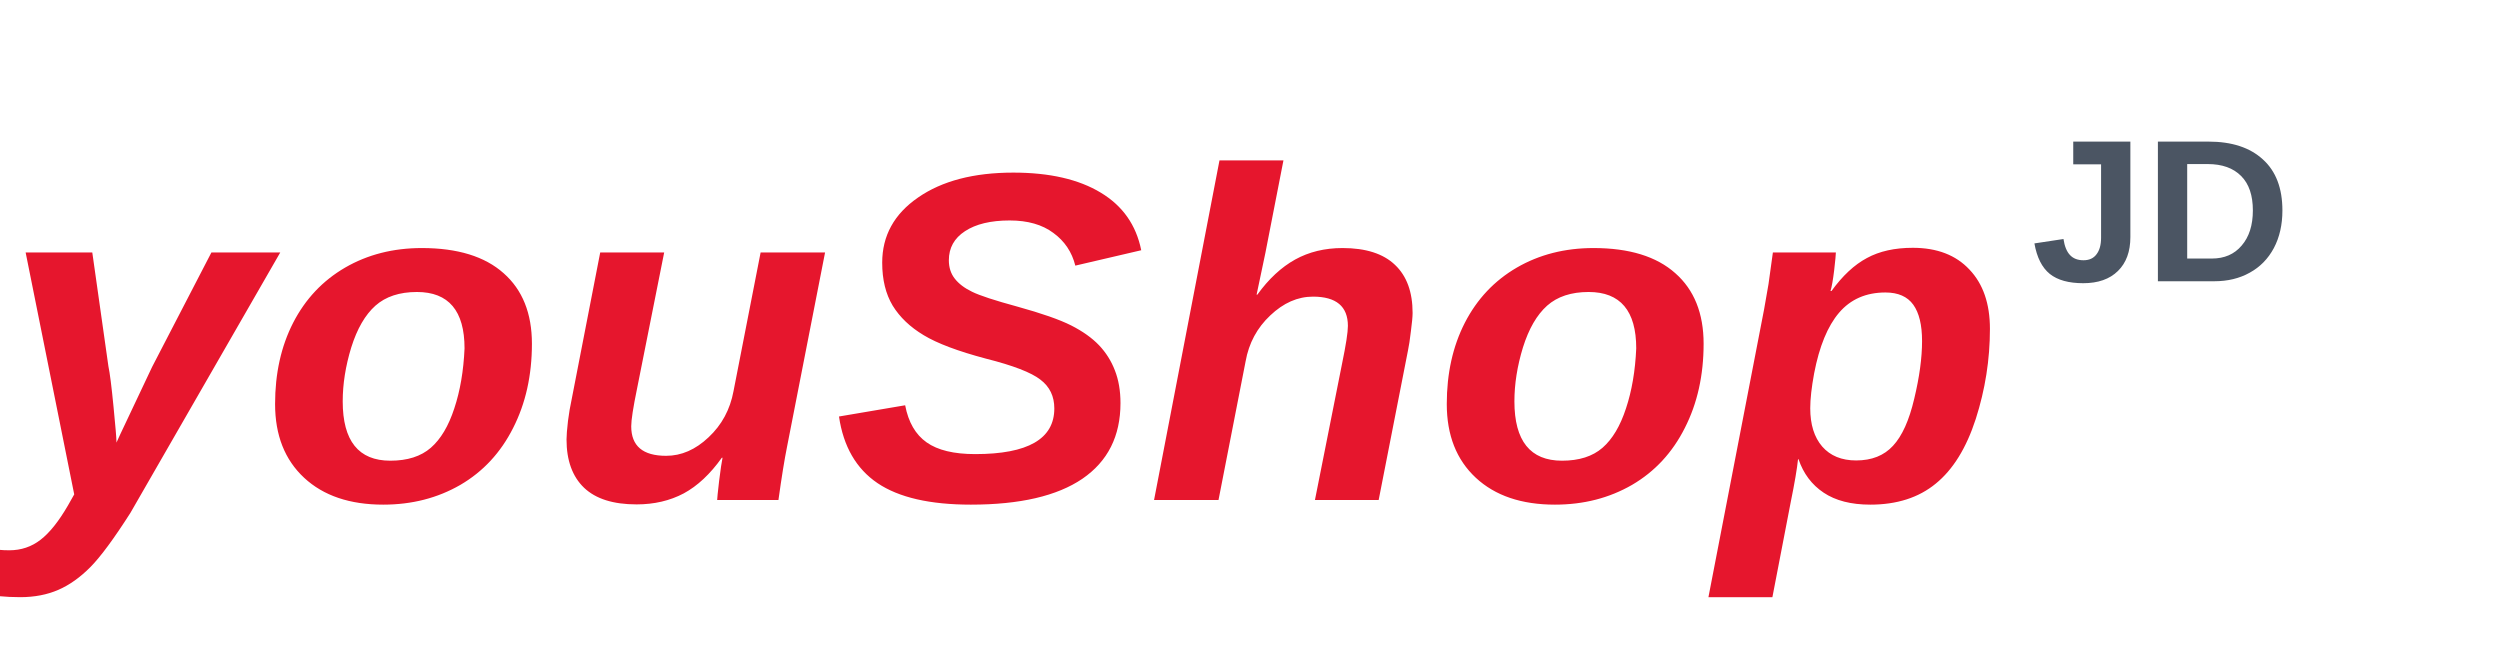
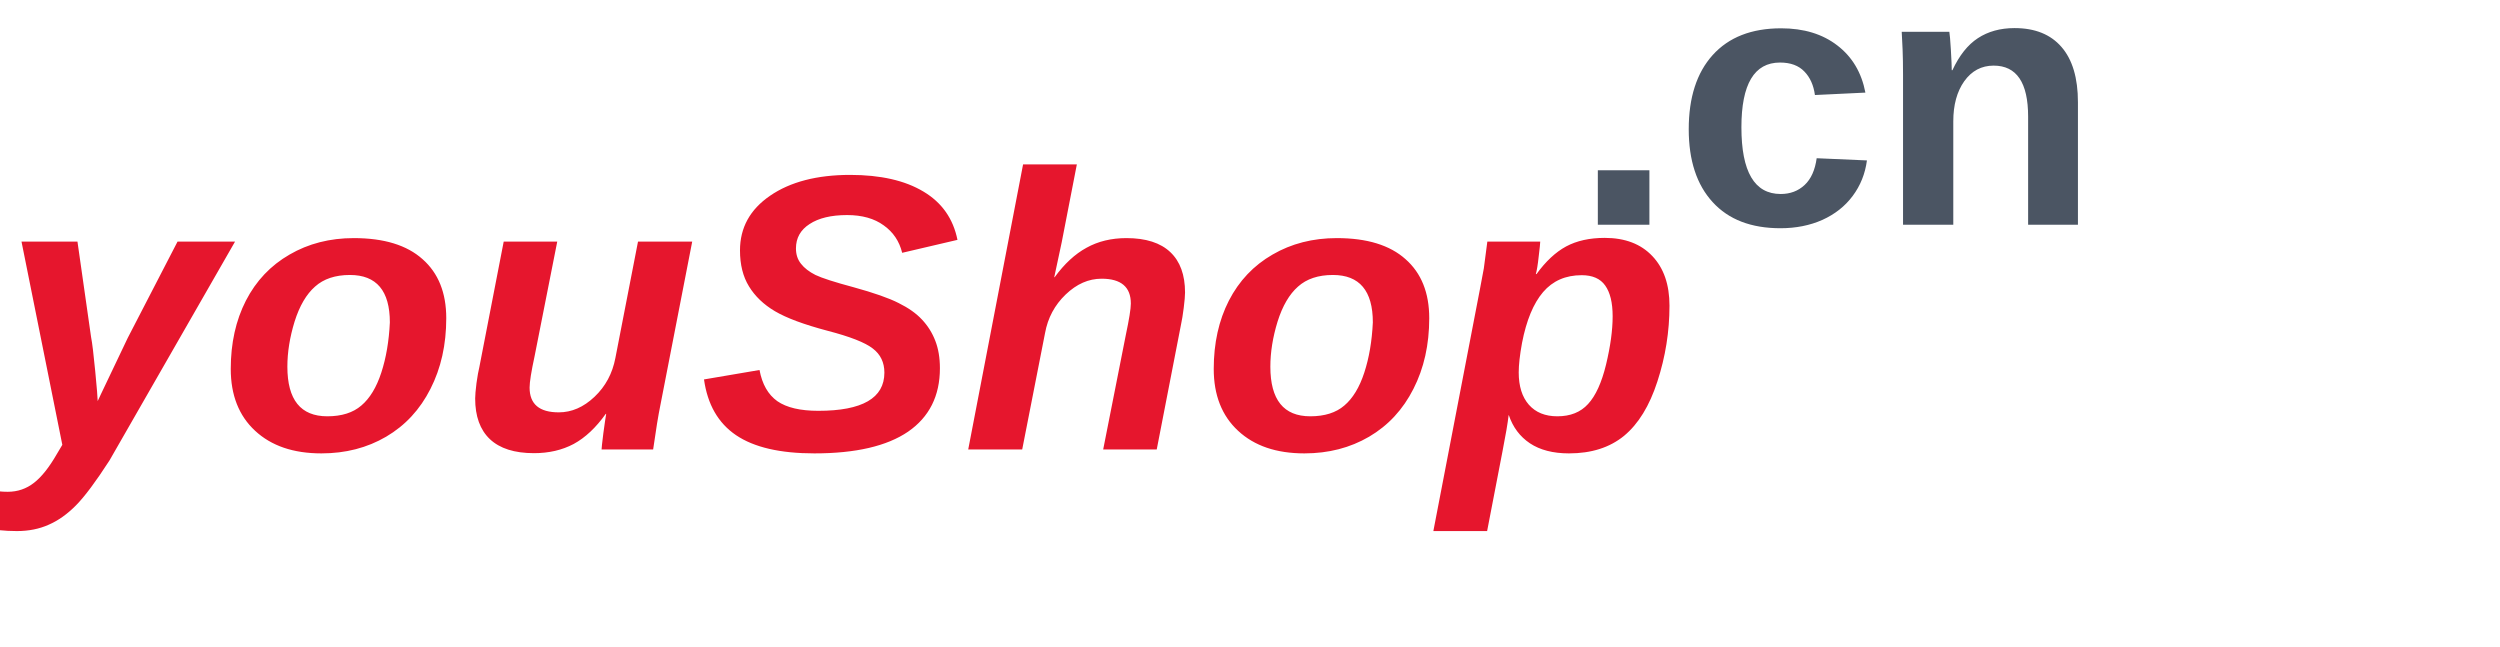
- <svg xmlns="http://www.w3.org/2000/svg" id="Layer_1" data-name="Layer 1" viewBox="0 0 160 42">
+ <svg xmlns="http://www.w3.org/2000/svg" id="Layer_1" data-name="Layer 1" viewBox="0 0 178 46">
  <defs>
    <style>
      .t { font-family: Arial, "Microsoft Yahei", sans-serif; font-weight: 900; font-style: italic; }
      .r { fill: #E6162D; }
-       .sup { font-family: Arial, sans-serif; font-weight: 700; fill: #4b5563; font-size: 13px; }
+       .sup { font-family: Arial, sans-serif; font-weight: 700; fill: #4b5563; font-size: 26px; }
    </style>
  </defs>
-   <text class="t r" x="0" y="32" font-size="30">youShop</text>
-   <text class="sup" x="130" y="18">JD</text>
+   <text class="t r" x="0" y="32" font-size="28">youShop</text>
+   <text class="sup" x="112" y="16">.cn</text>
</svg>
